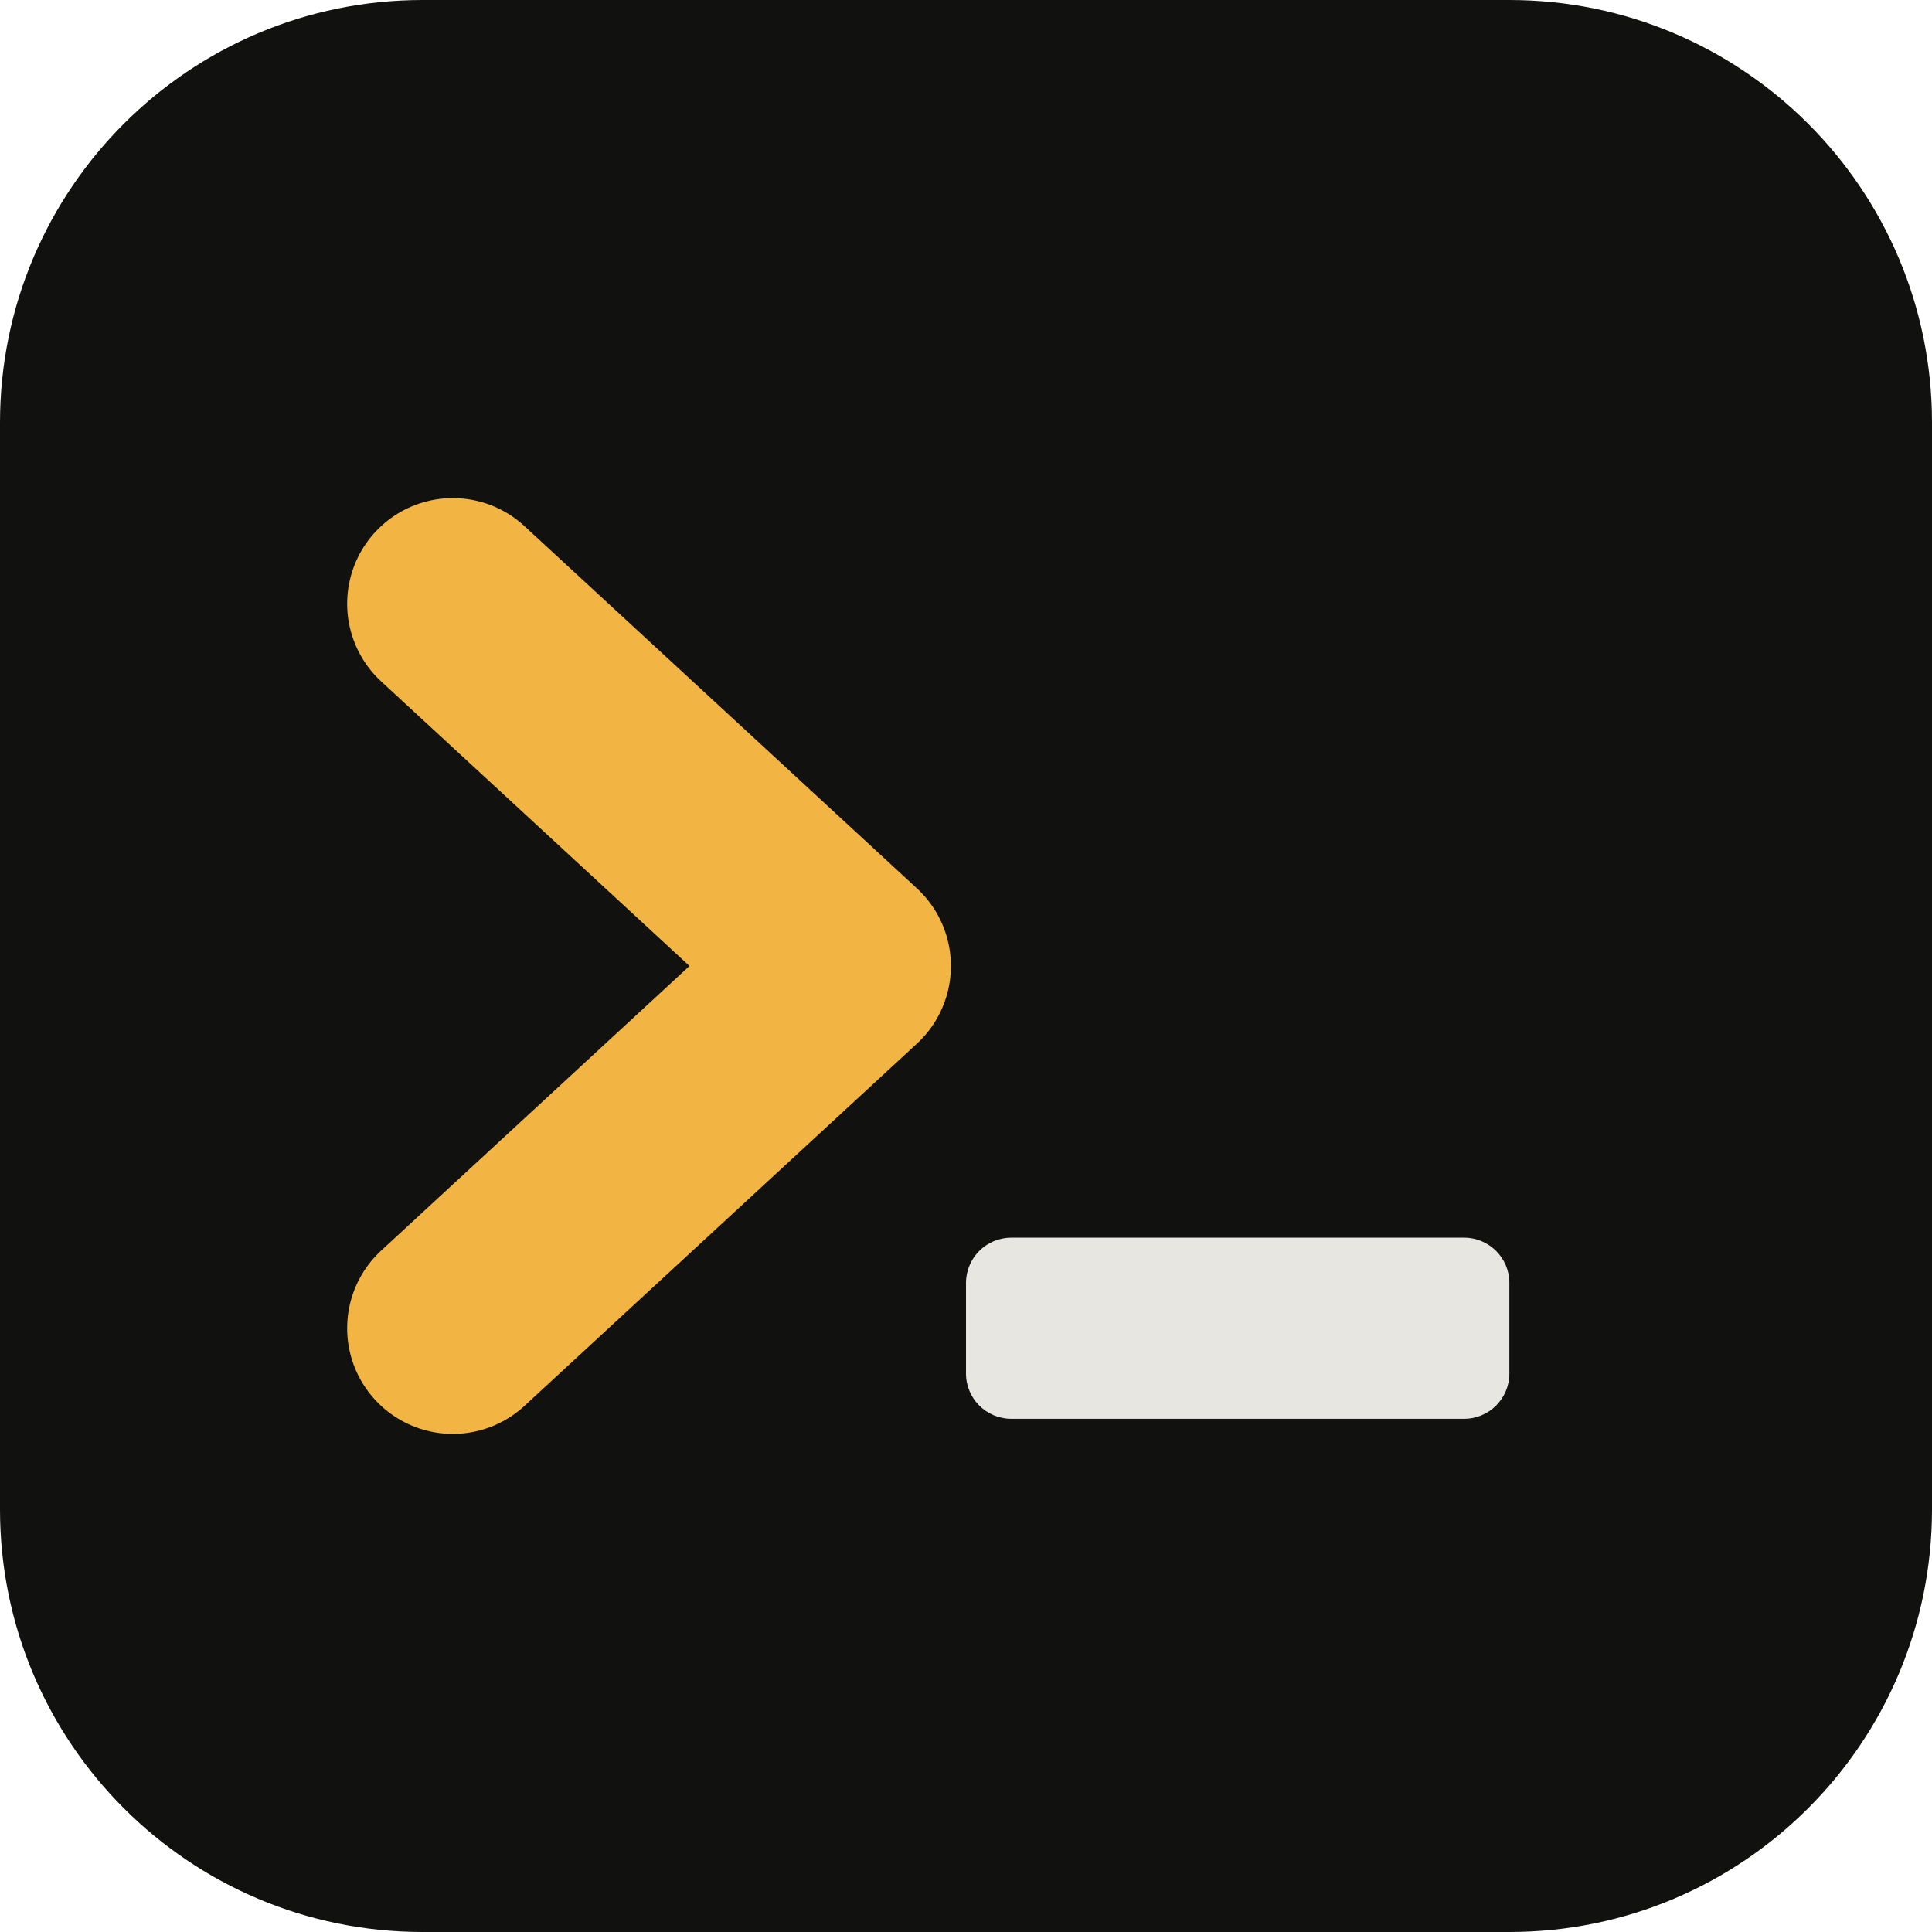
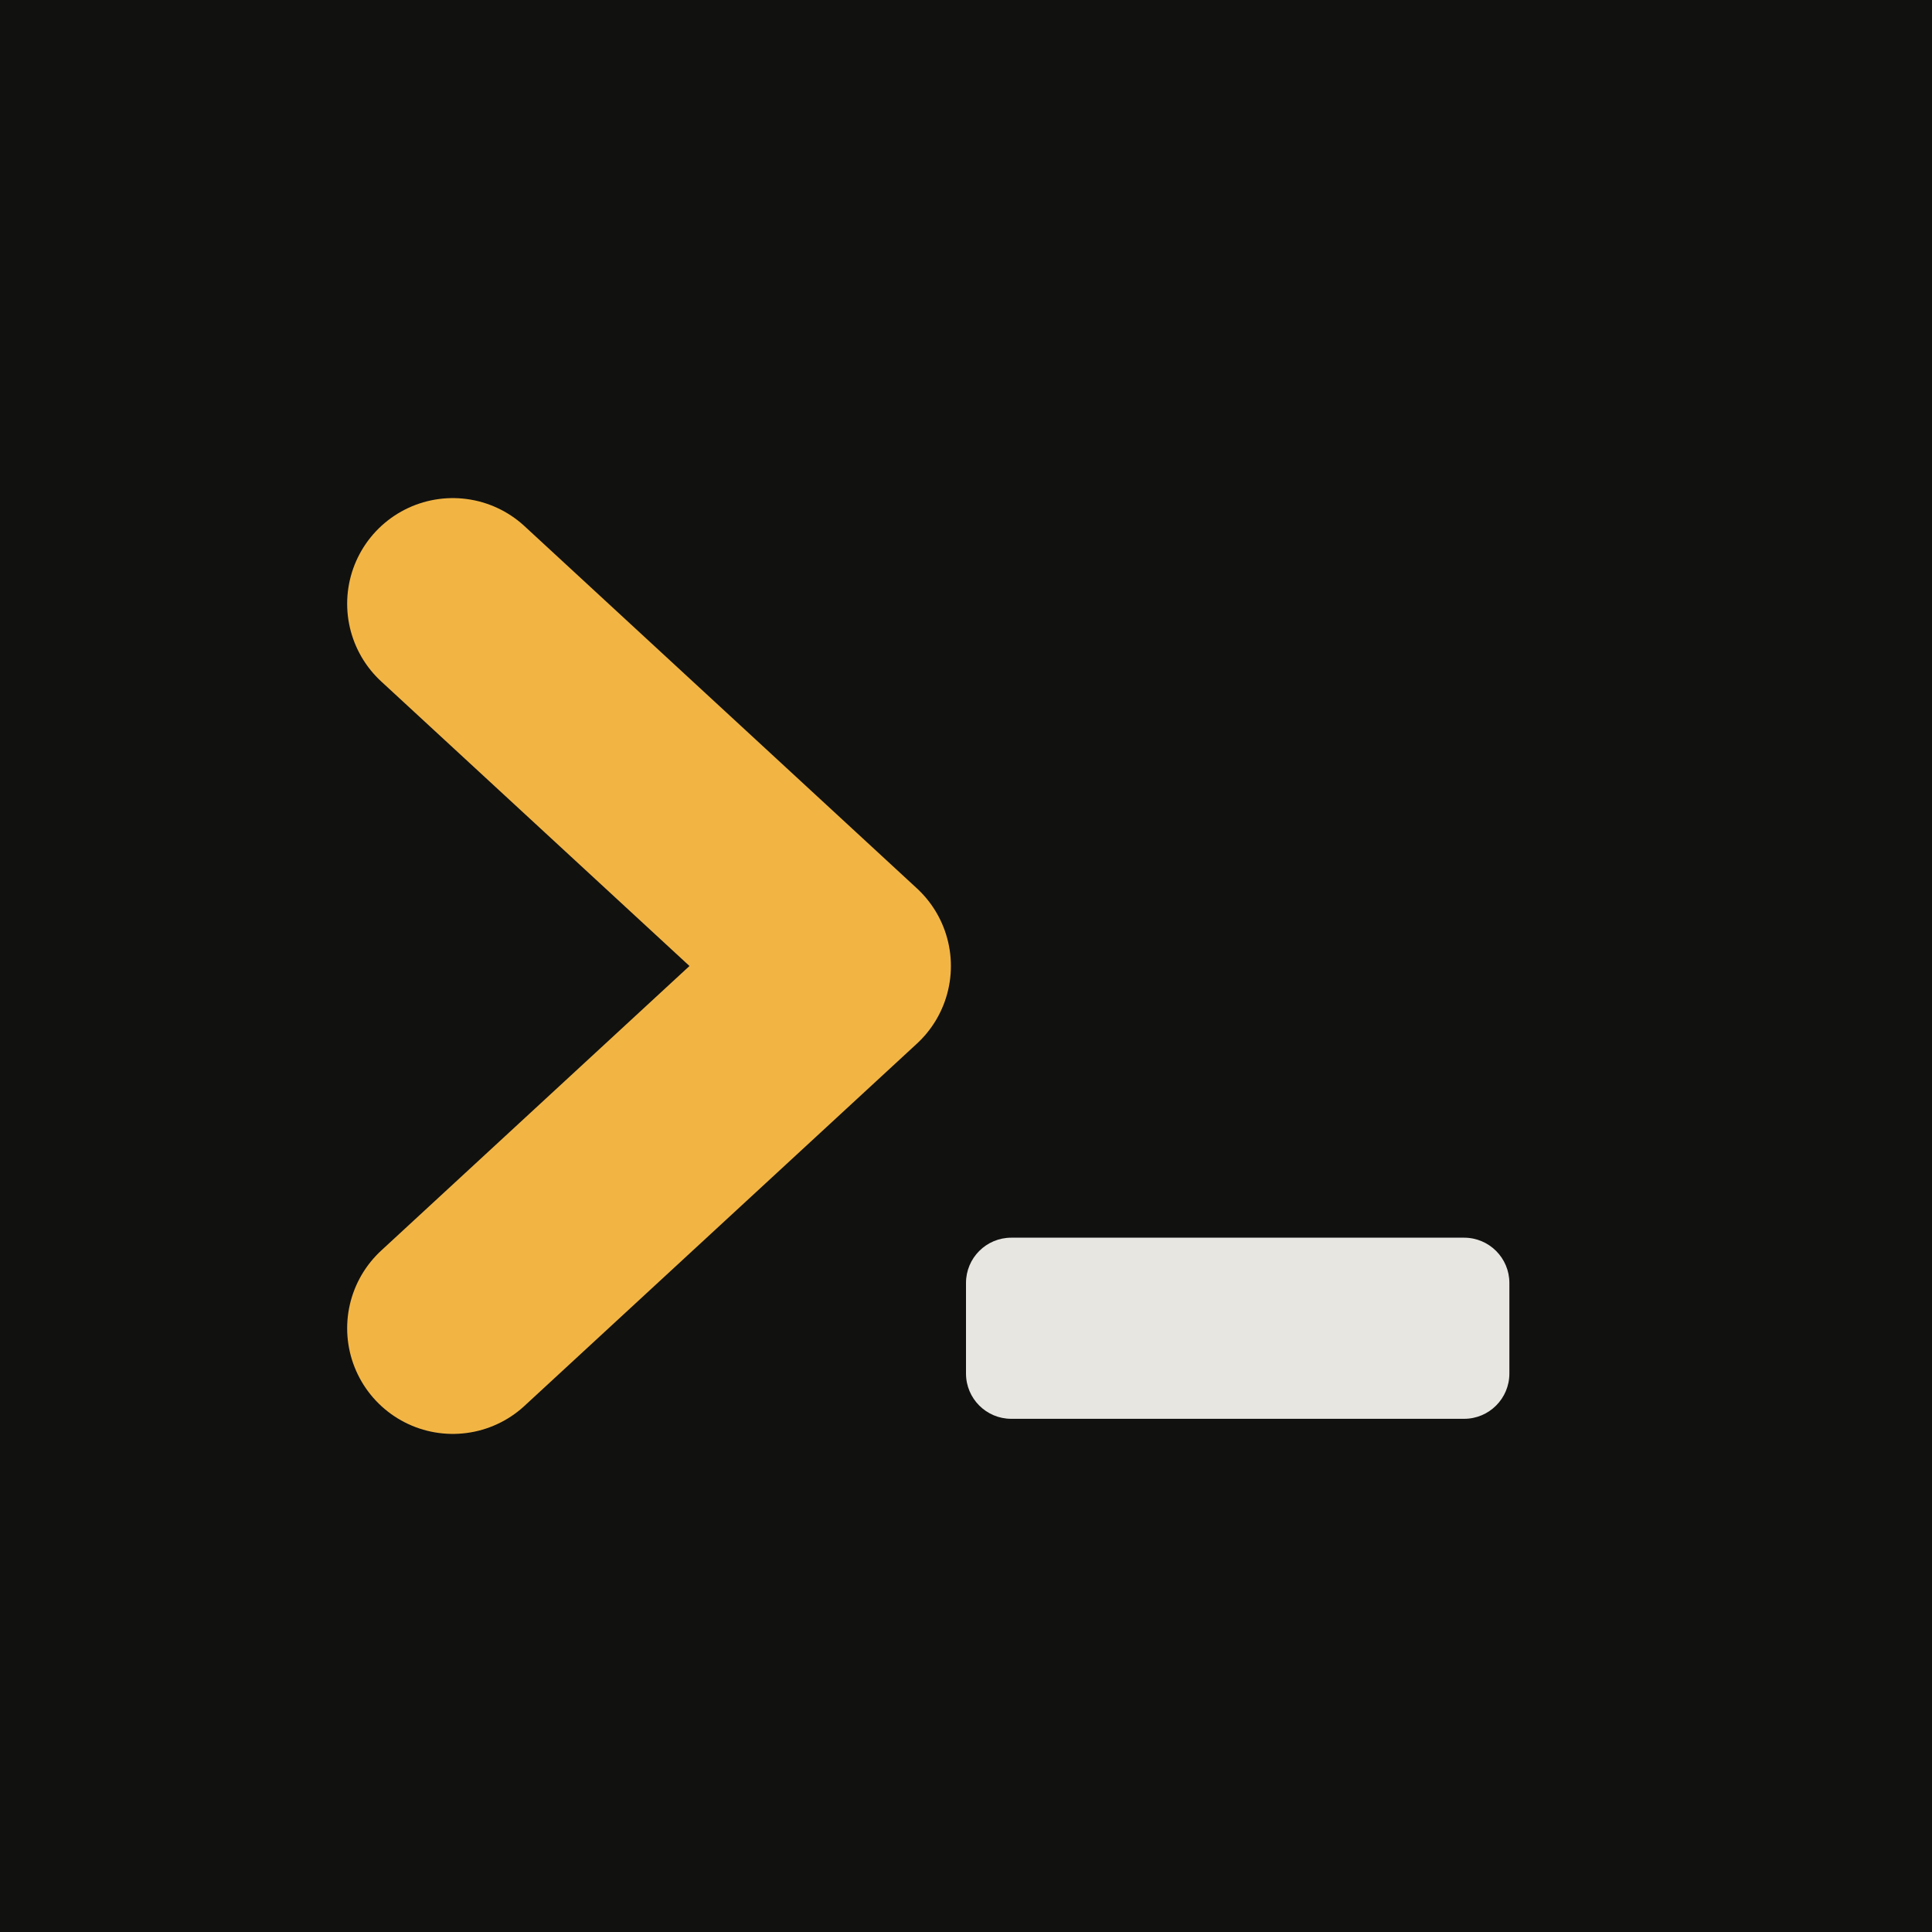
<svg xmlns="http://www.w3.org/2000/svg" viewBox="0 0 64 64">
-   <rect width="64" height="64" rx="14" fill="#111110" />
+   <rect width="64" height="64" fill="#111110" />
  <path d="m15 20 13 12-13 12" fill="none" stroke="#F2B544" stroke-width="7" stroke-linecap="round" stroke-linejoin="round" />
  <rect x="32" y="41" width="18" height="6" rx="1.5" fill="#E8E6E1" />
</svg>
